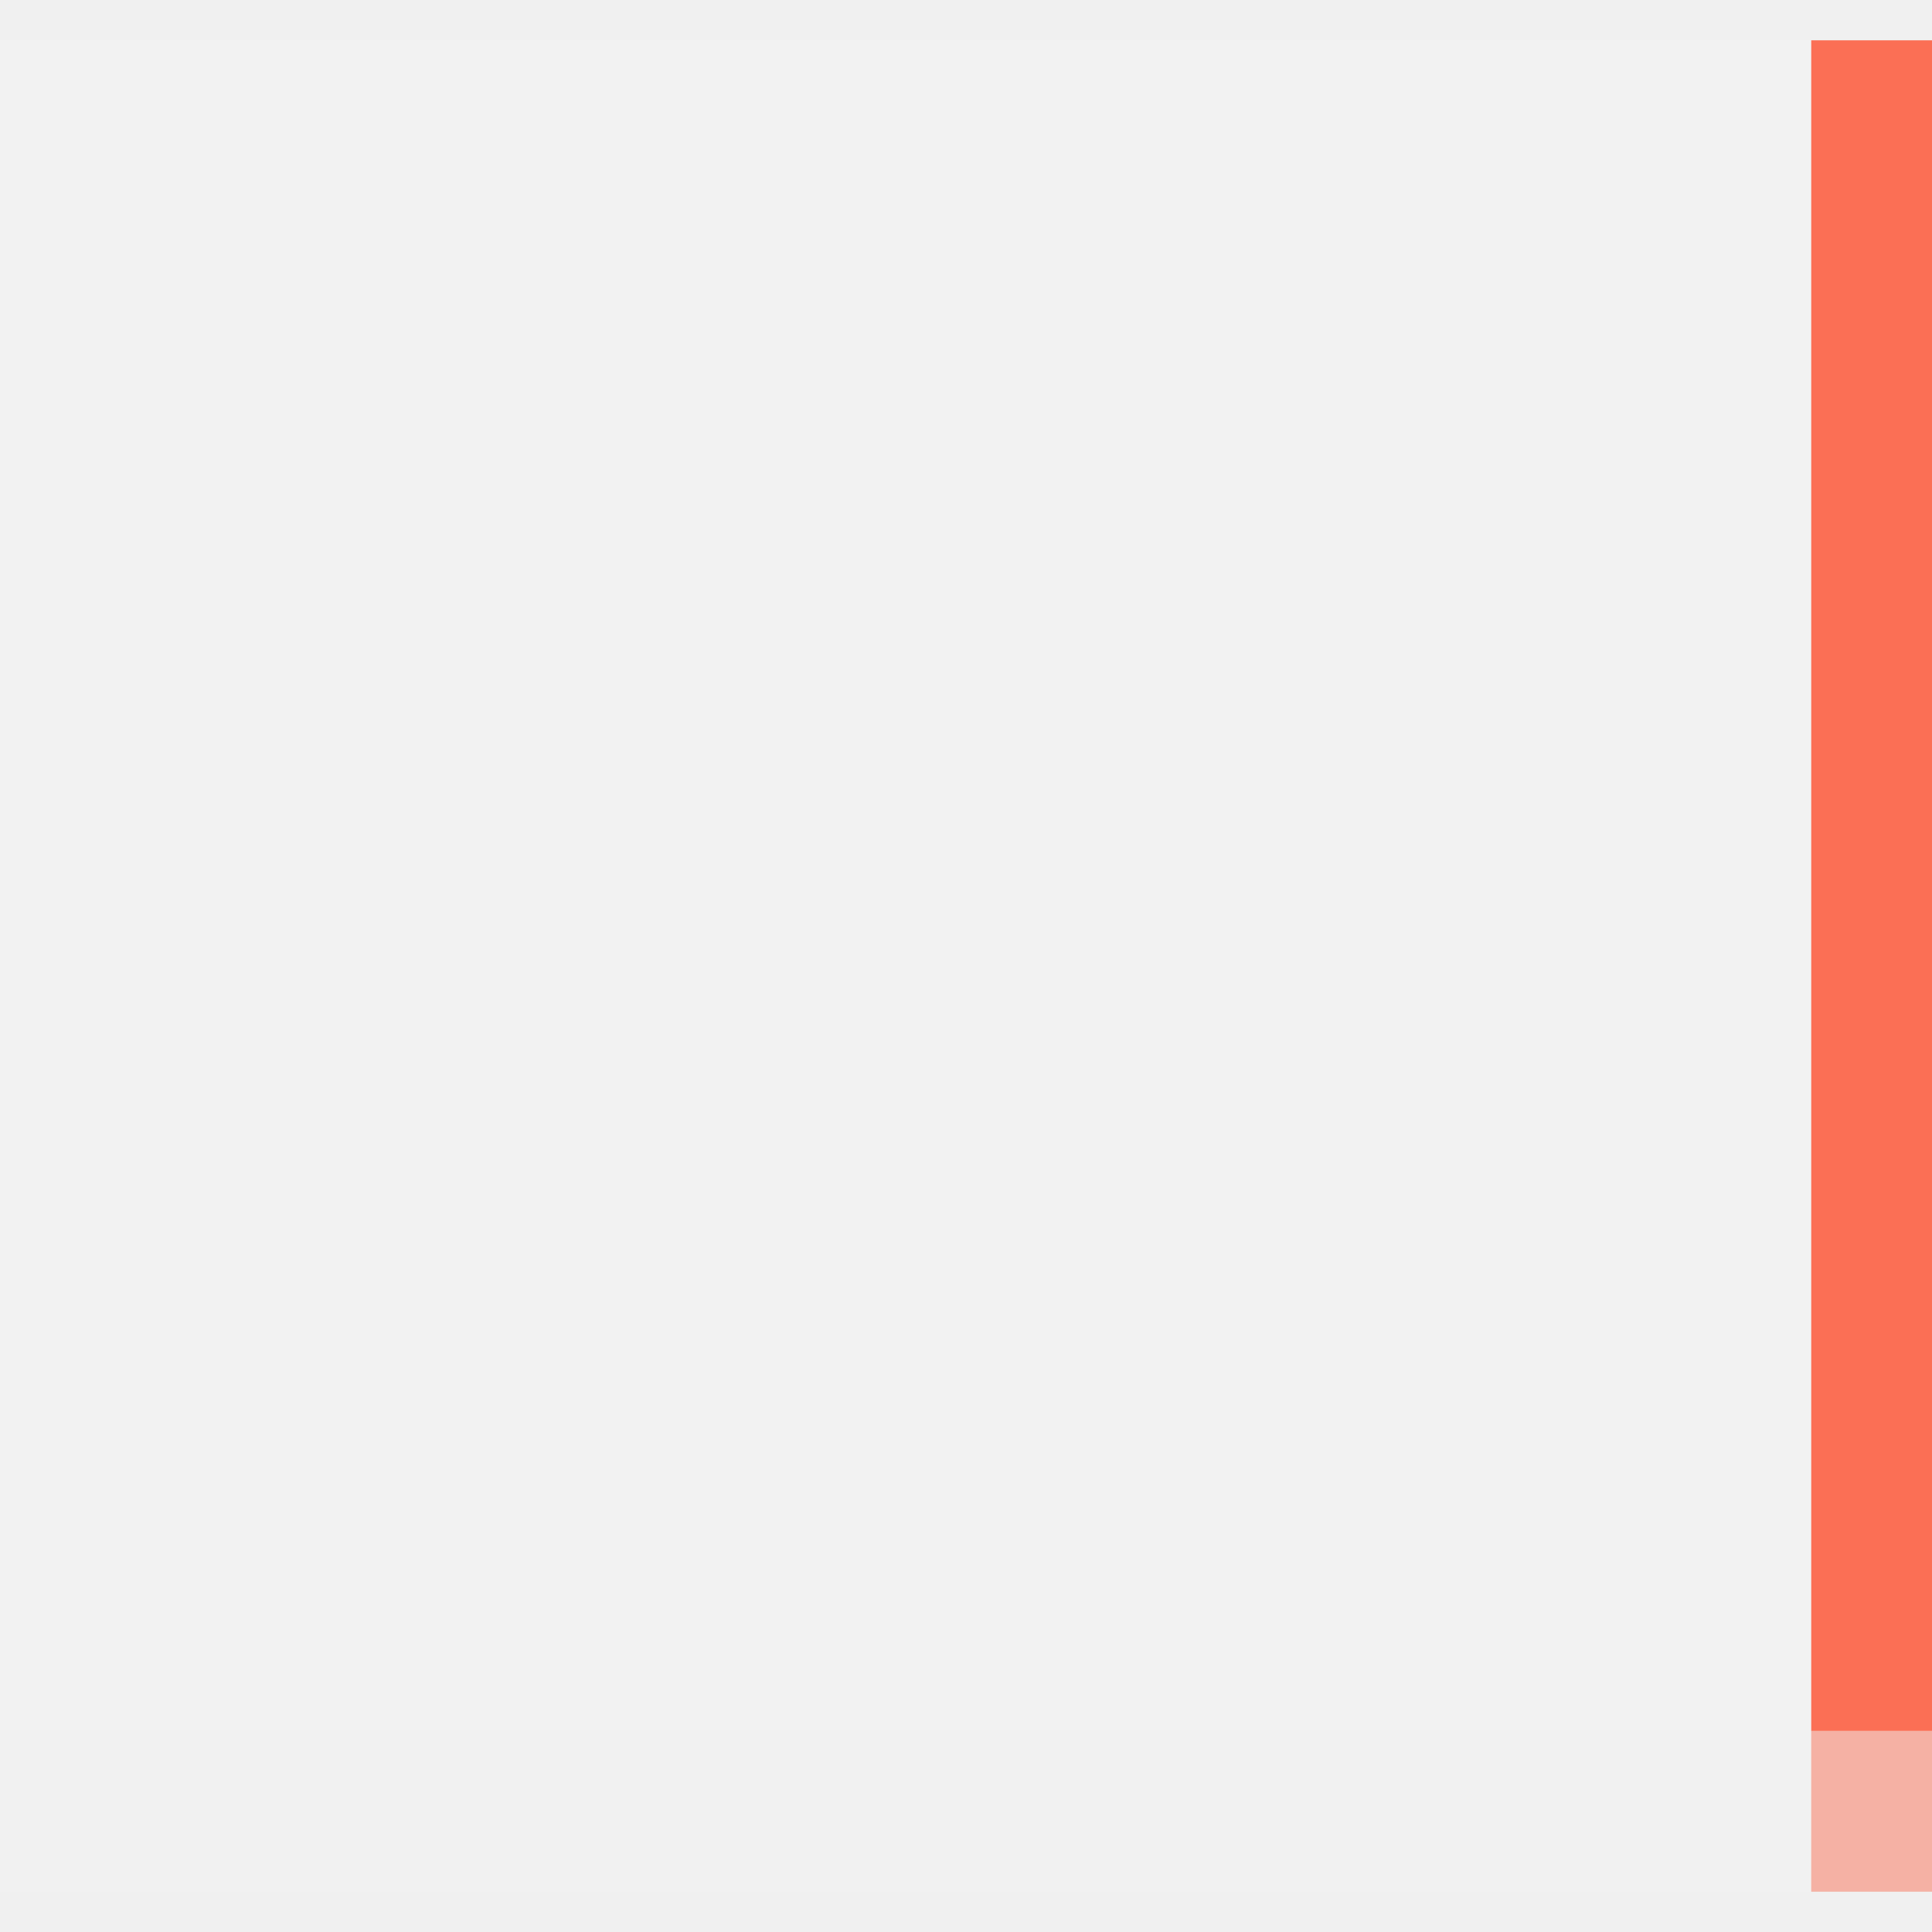
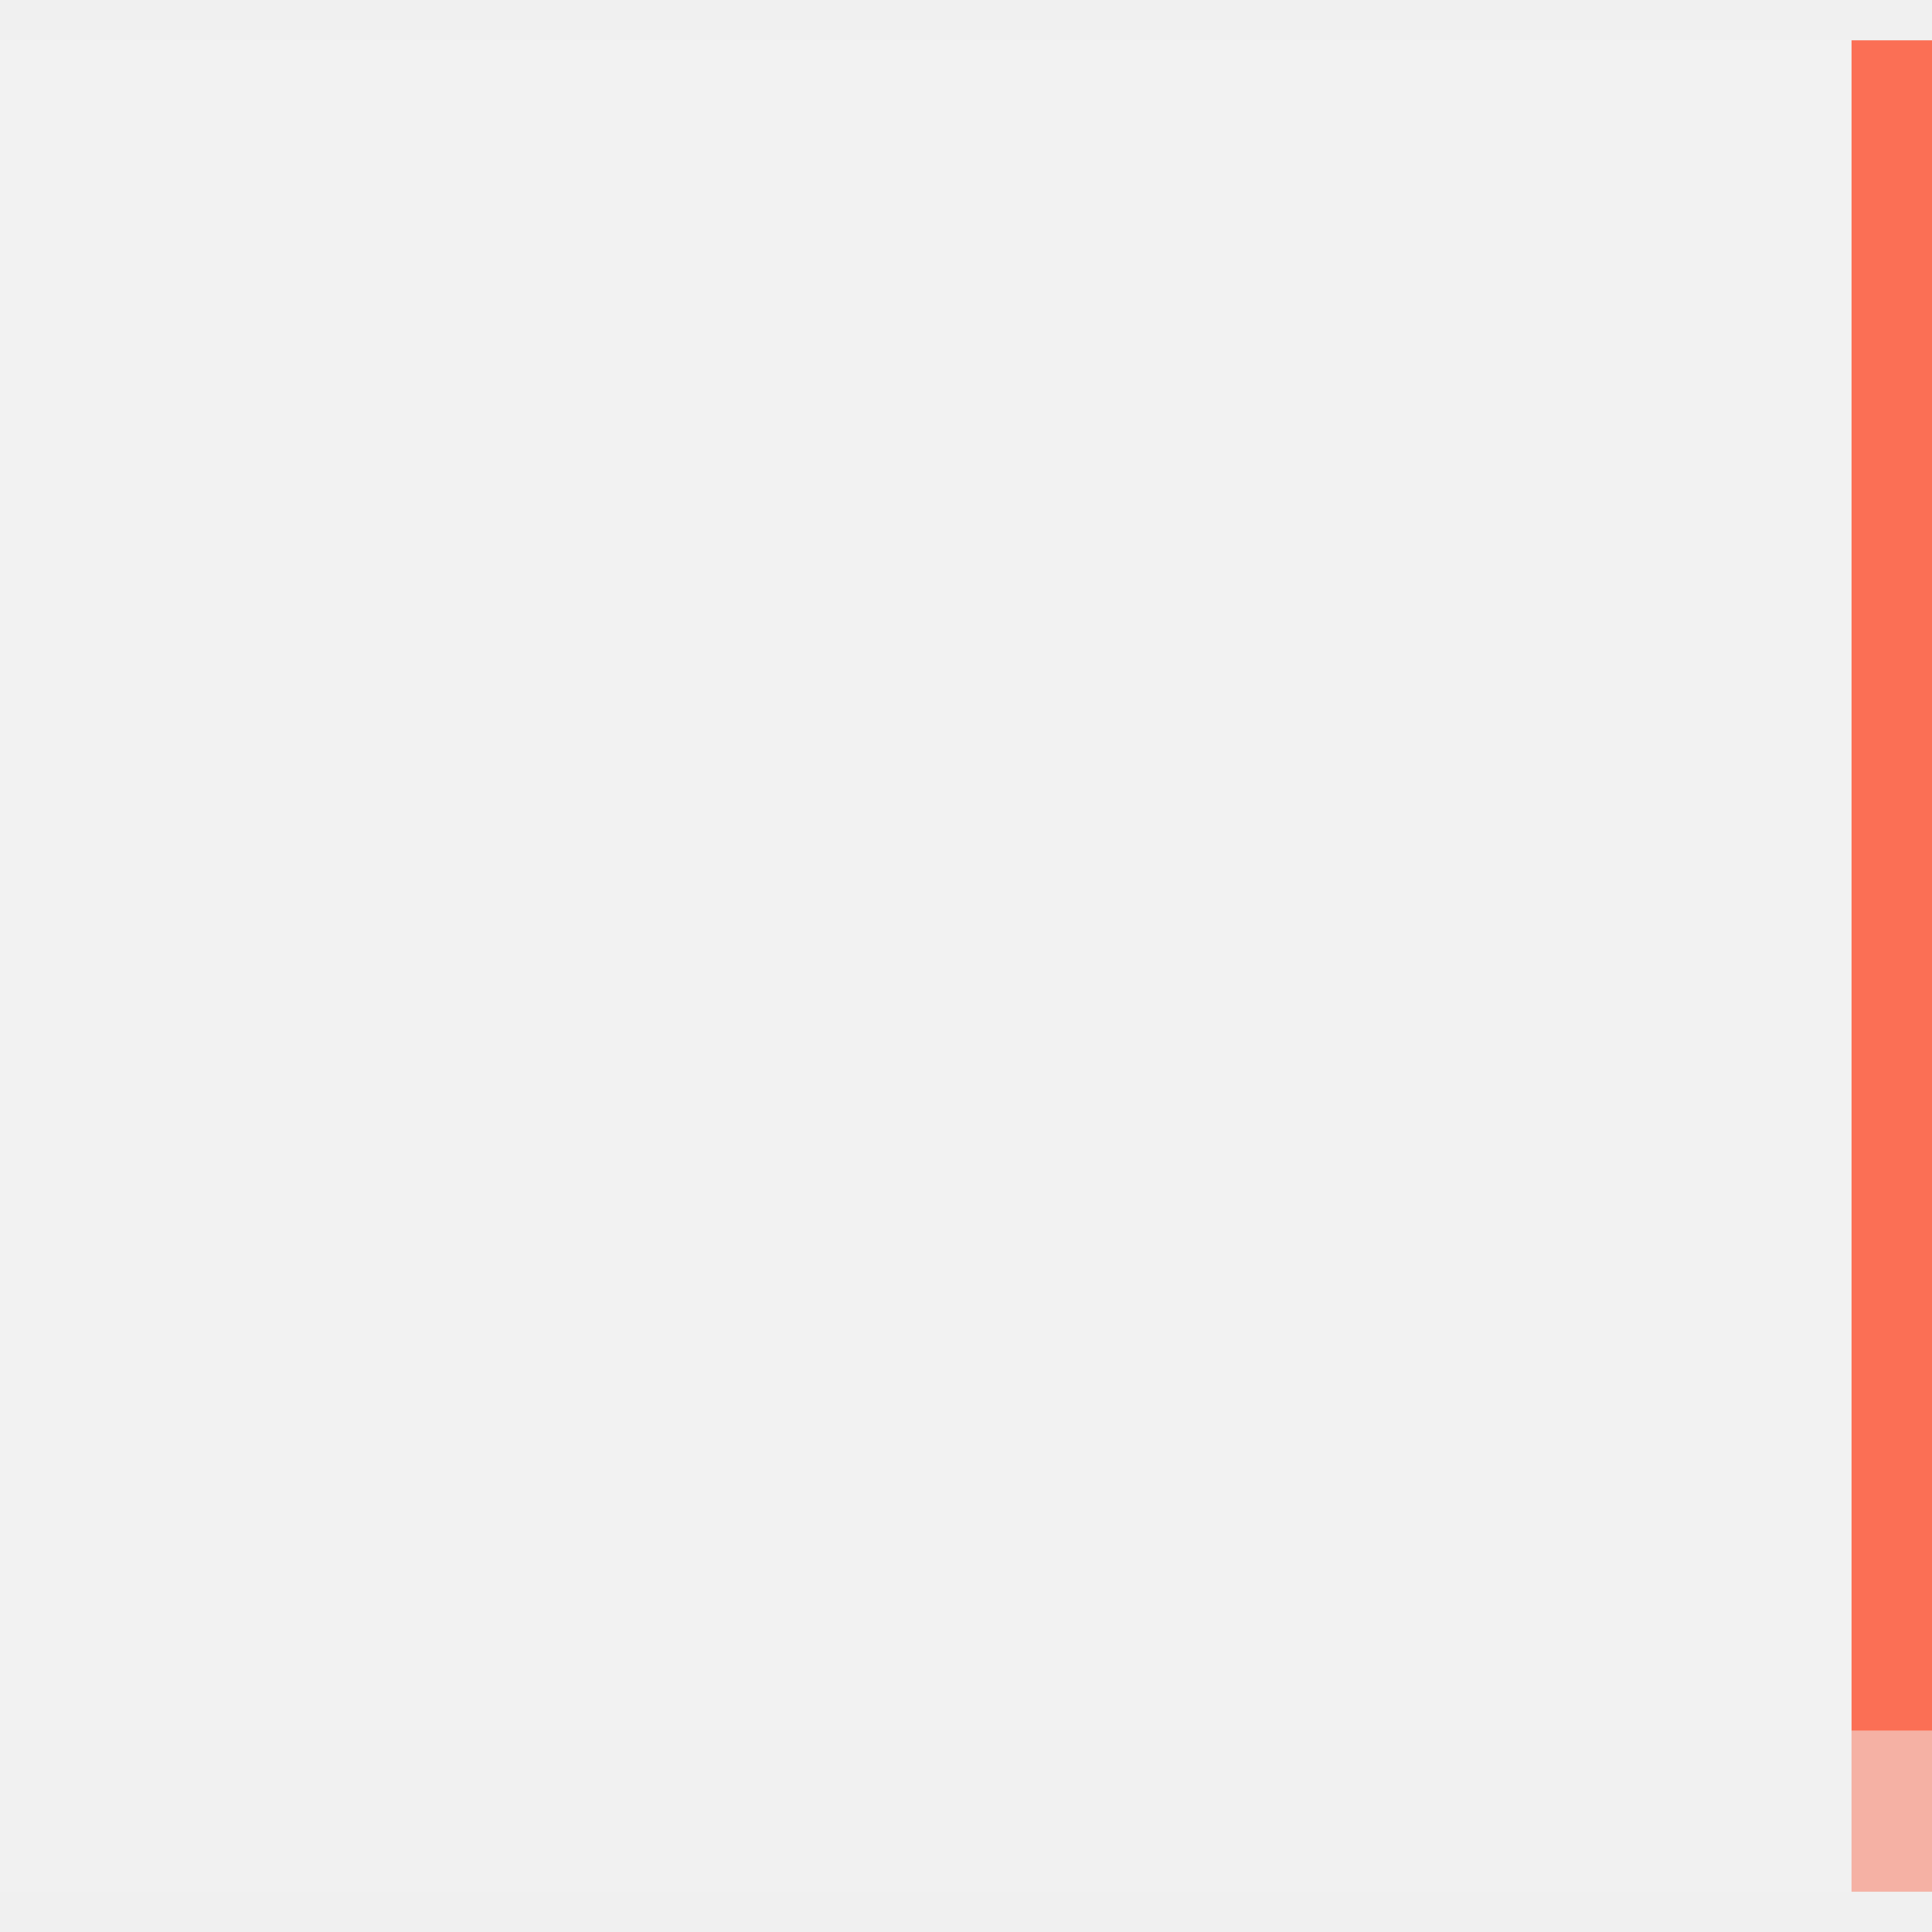
<svg xmlns="http://www.w3.org/2000/svg" width="48" height="48" viewBox="0 0 12.7 12.7" version="1.1" id="svg8">
  <defs id="defs2" />
  <g id="layer1" transform="translate(0,-284.3)">
    <g id="g826">
-       <rect transform="scale(-1,1)" style="fill:#fb6f55;fill-opacity:1;stroke:none;stroke-width:0.377;stroke-miterlimit:4;stroke-dasharray:none;stroke-opacity:0.071" id="rect819" width="0.794" height="11.113" x="-12.7" y="284.565" />
-       <rect transform="scale(-1,1)" style="fill:#ffffff;fill-opacity:0.125;stroke:none;stroke-width:0.247;stroke-miterlimit:4;stroke-dasharray:none;stroke-opacity:0.071" id="rect2749" width="11.906" height="11.113" x="-11.906" y="284.565" />
-       <rect transform="scale(-1)" y="-296.735" x="-11.906" height="1.058" width="11.906" id="rect2751" style="fill:#ffffff;fill-opacity:0.063;stroke:none;stroke-width:0.076;stroke-miterlimit:4;stroke-dasharray:none;stroke-opacity:0.071" />
-       <rect transform="scale(-1)" y="-296.735" x="-12.7" height="1.058" width="0.794" id="rect2787" style="fill:#fb6f55;fill-opacity:0.486;stroke:none;stroke-width:0.116;stroke-miterlimit:4;stroke-dasharray:none;stroke-opacity:0.071" />
+       <rect transform="scale(-1,1)" style="fill:#fb6f55;fill-opacity:1;stroke:none;stroke-width:0.377;stroke-miterlimit:4;stroke-dasharray:none;stroke-opacity:0.071" id="rect819" width="0.529" height="11.112" x="-12.7" y="284.565" />
+       <rect transform="scale(-1,1)" style="fill:#ffffff;fill-opacity:0.125;stroke:none;stroke-width:0.247;stroke-miterlimit:4;stroke-dasharray:none;stroke-opacity:0.071" id="rect2749" width="12.171" height="11.112" x="-12.171" y="284.565" />
+       <rect transform="scale(-1)" y="-296.735" x="-12.171" height="1.058" width="12.171" id="rect2751" style="fill:#ffffff;fill-opacity:0.063;stroke:none;stroke-width:0.076;stroke-miterlimit:4;stroke-dasharray:none;stroke-opacity:0.071" />
+       <rect transform="scale(-1)" y="-296.735" x="-12.7" height="1.058" width="0.529" id="rect2787" style="fill:#fb6f55;fill-opacity:0.486;stroke:none;stroke-width:0.116;stroke-miterlimit:4;stroke-dasharray:none;stroke-opacity:0.071" />
    </g>
  </g>
</svg>
